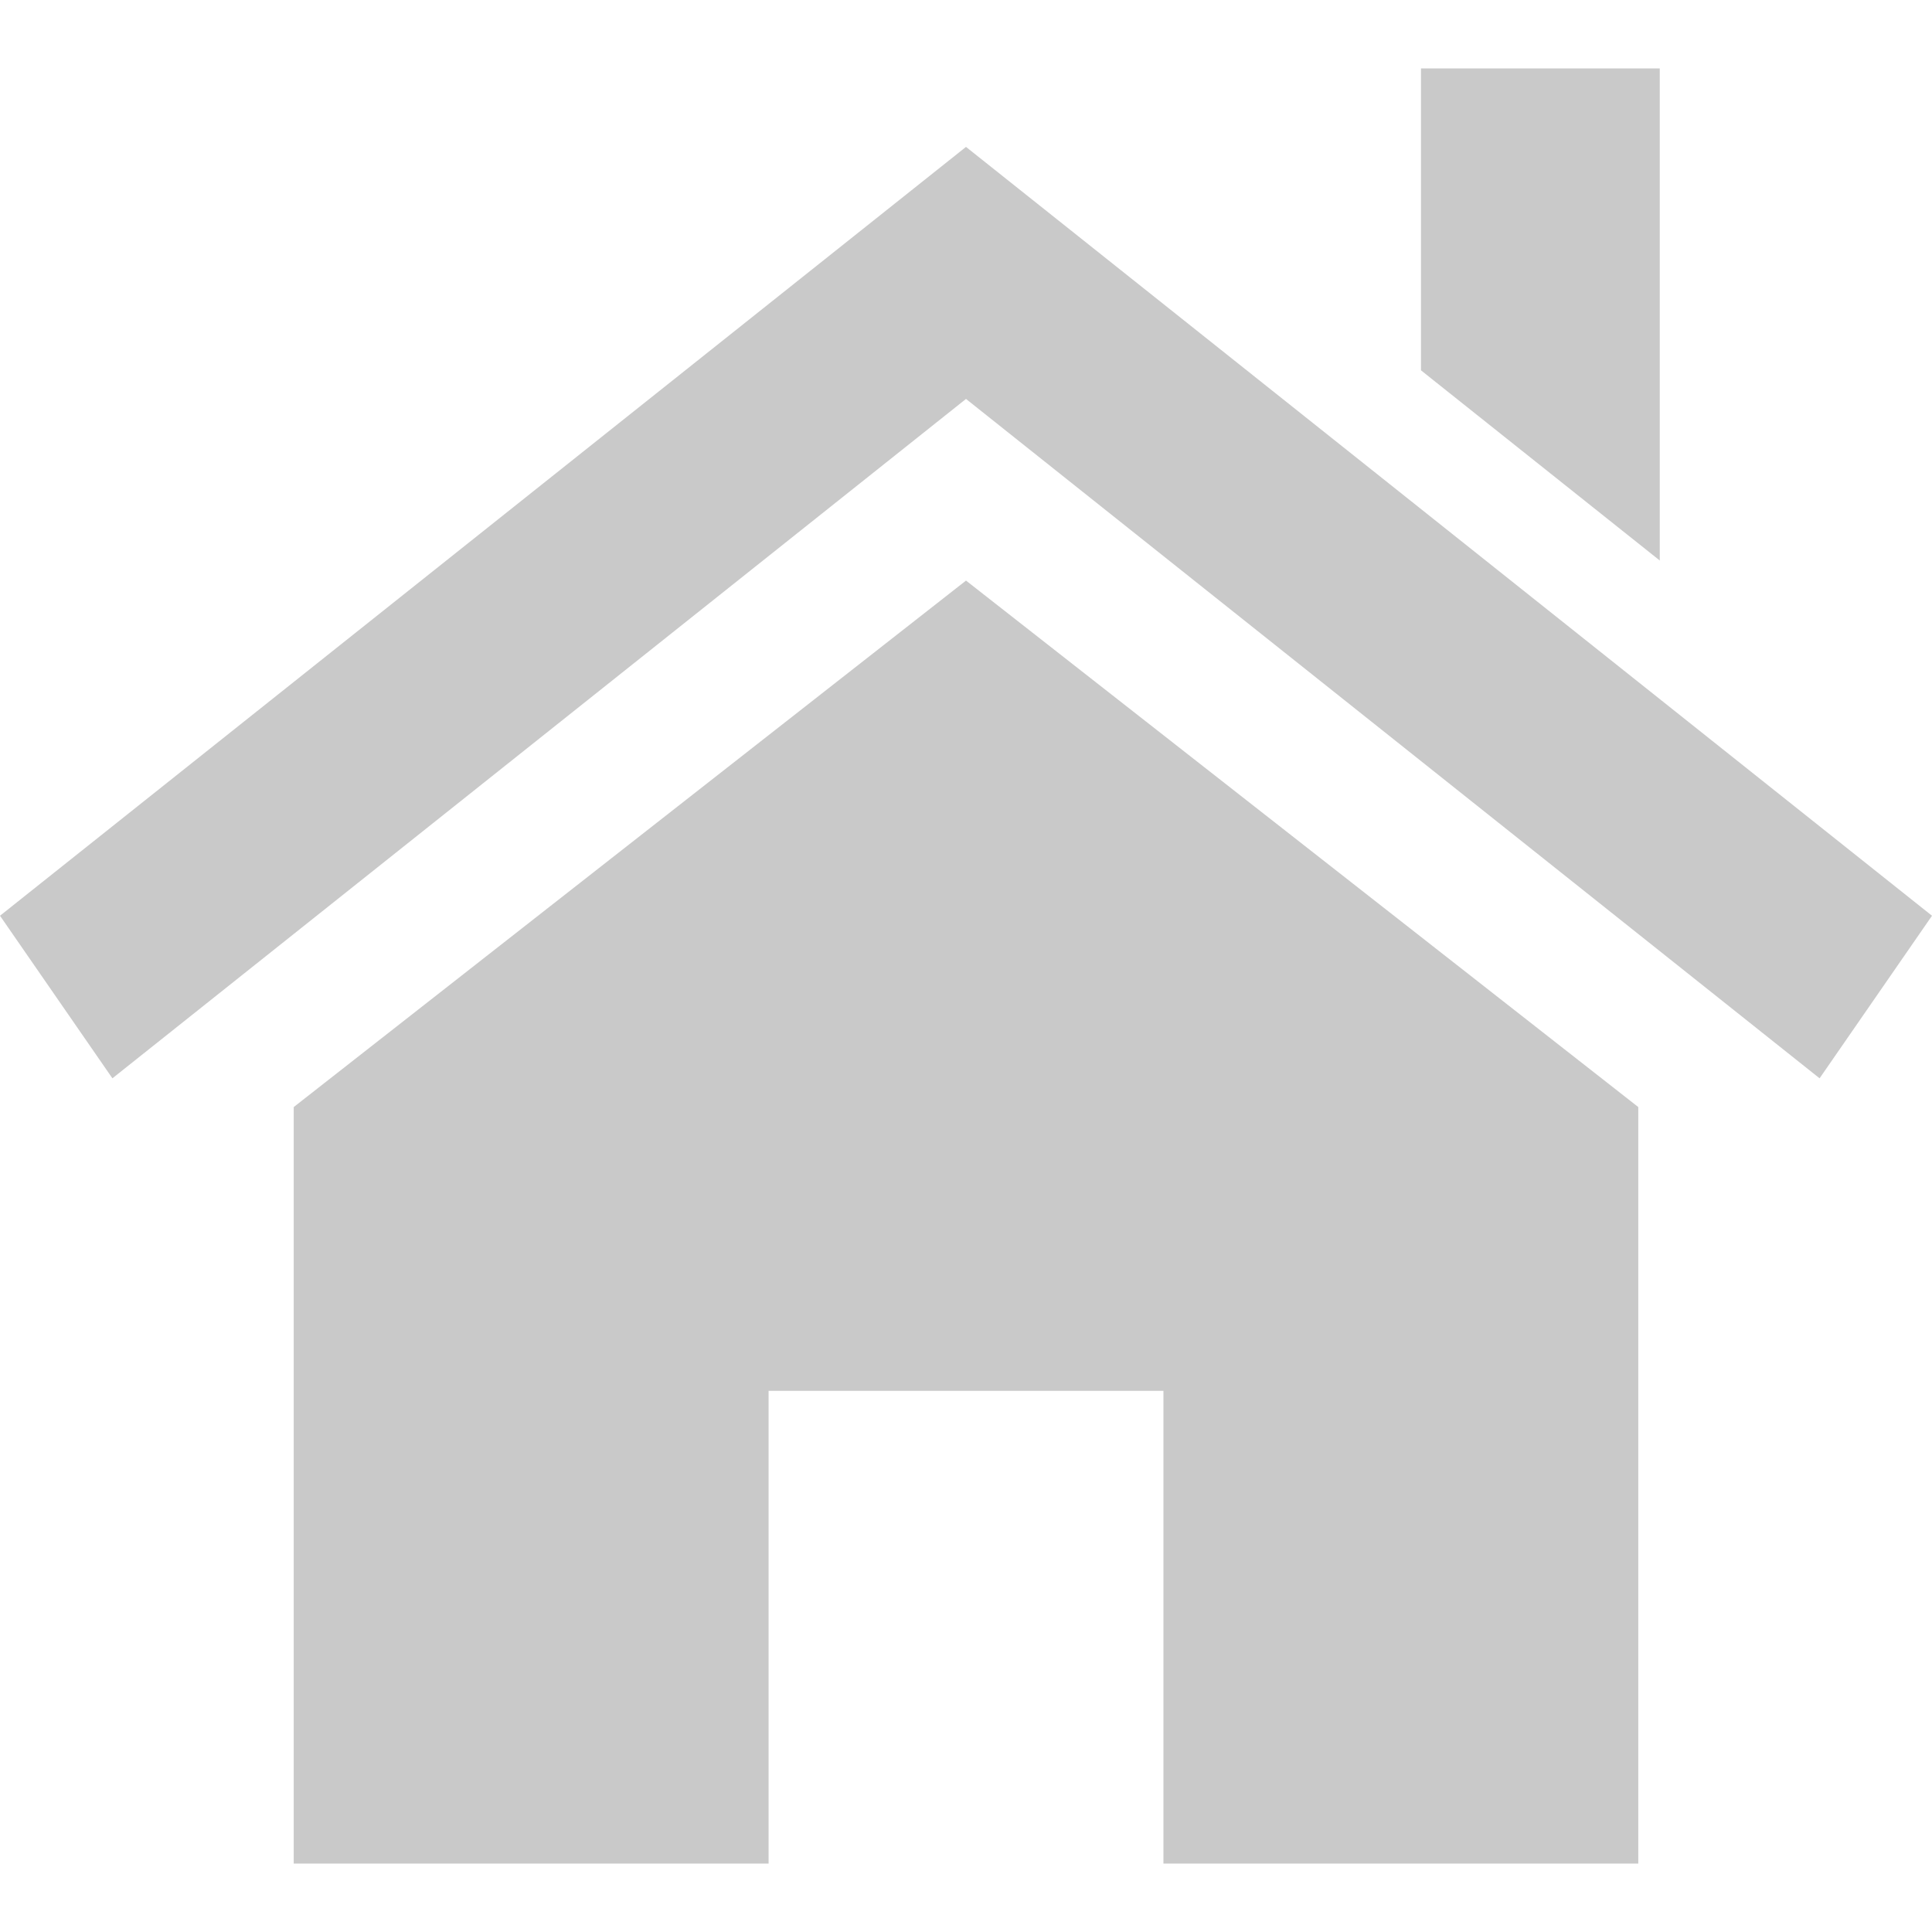
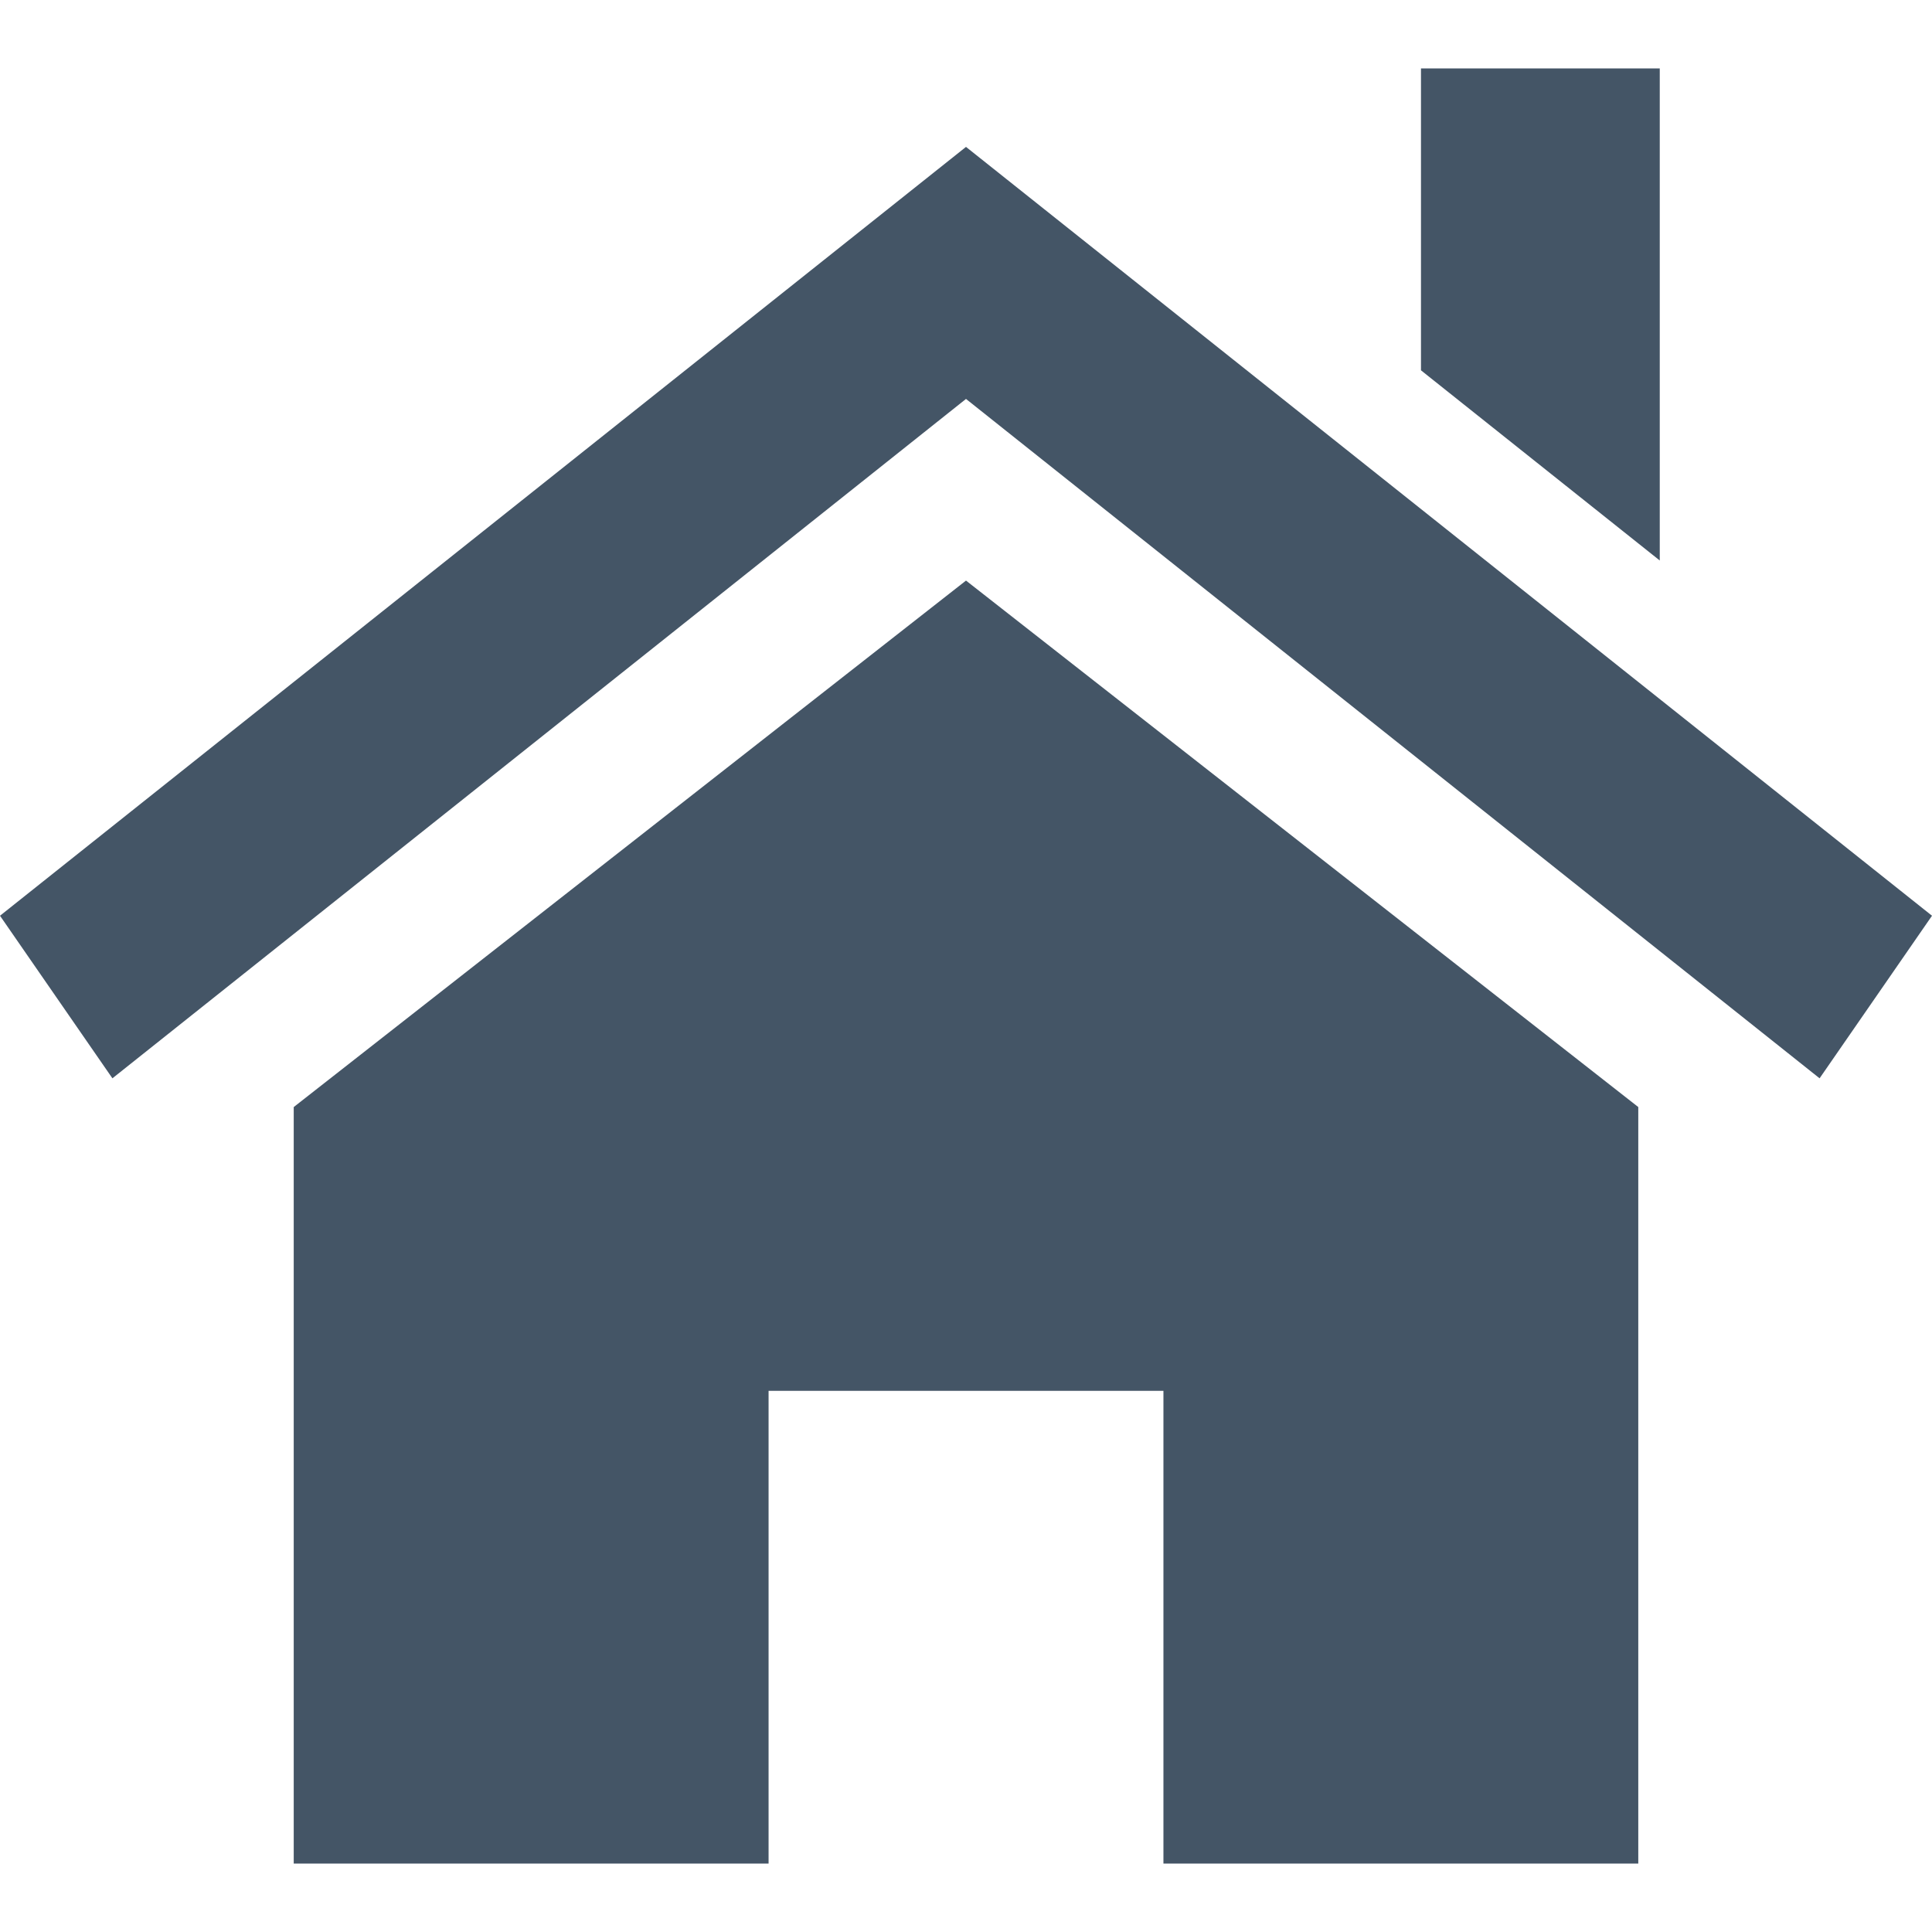
- <svg xmlns="http://www.w3.org/2000/svg" version="1.1" id="_x32_" x="0px" y="0px" viewBox="0 0 512 512" style="width: 256px; height: 256px; opacity: 1;" xml:space="preserve">
-   <style type="text/css">
- 	.st0{fill:#4B4B4B;}
- </style>
+ <svg xmlns="http://www.w3.org/2000/svg" version="1.1" id="_x32_" x="0px" y="0px" width="800px" height="800px" viewBox="0 0 800 800" enable-background="new 0 0 800 800" xml:space="preserve">
  <g>
-     <polygon class="st0" points="434.162,293.382 434.162,493.862 308.321,493.862 308.321,368.583 203.682,368.583 203.682,493.862    77.841,493.862 77.841,293.382 256.002,153.862  " style="fill: rgb(201, 201, 201);" />
-     <polygon class="st0" points="0,242.682 256,38.93 512,242.682 482.21,285.764 256,105.722 29.79,285.764  " style="fill: rgb(201, 201, 201);" />
-     <polygon class="st0" points="439.853,18.138 439.853,148.538 376.573,98.138 376.573,18.138  " style="fill: rgb(201, 201, 201);" />
+     <polygon fill="#445566" points="678.378,458.409 678.378,771.659 481.752,771.659 481.752,575.911 318.253,575.911    318.253,771.659 121.626,771.659 121.626,458.409 400.003,240.409  " />
+     <polygon fill="#445566" points="0,379.19 400,60.828 800,379.19 753.453,446.506 400,165.19 46.547,446.506  " />
+     <polygon fill="#445566" points="687.271,28.341 687.271,232.091 588.396,153.341 588.396,28.341  " />
  </g>
</svg>
